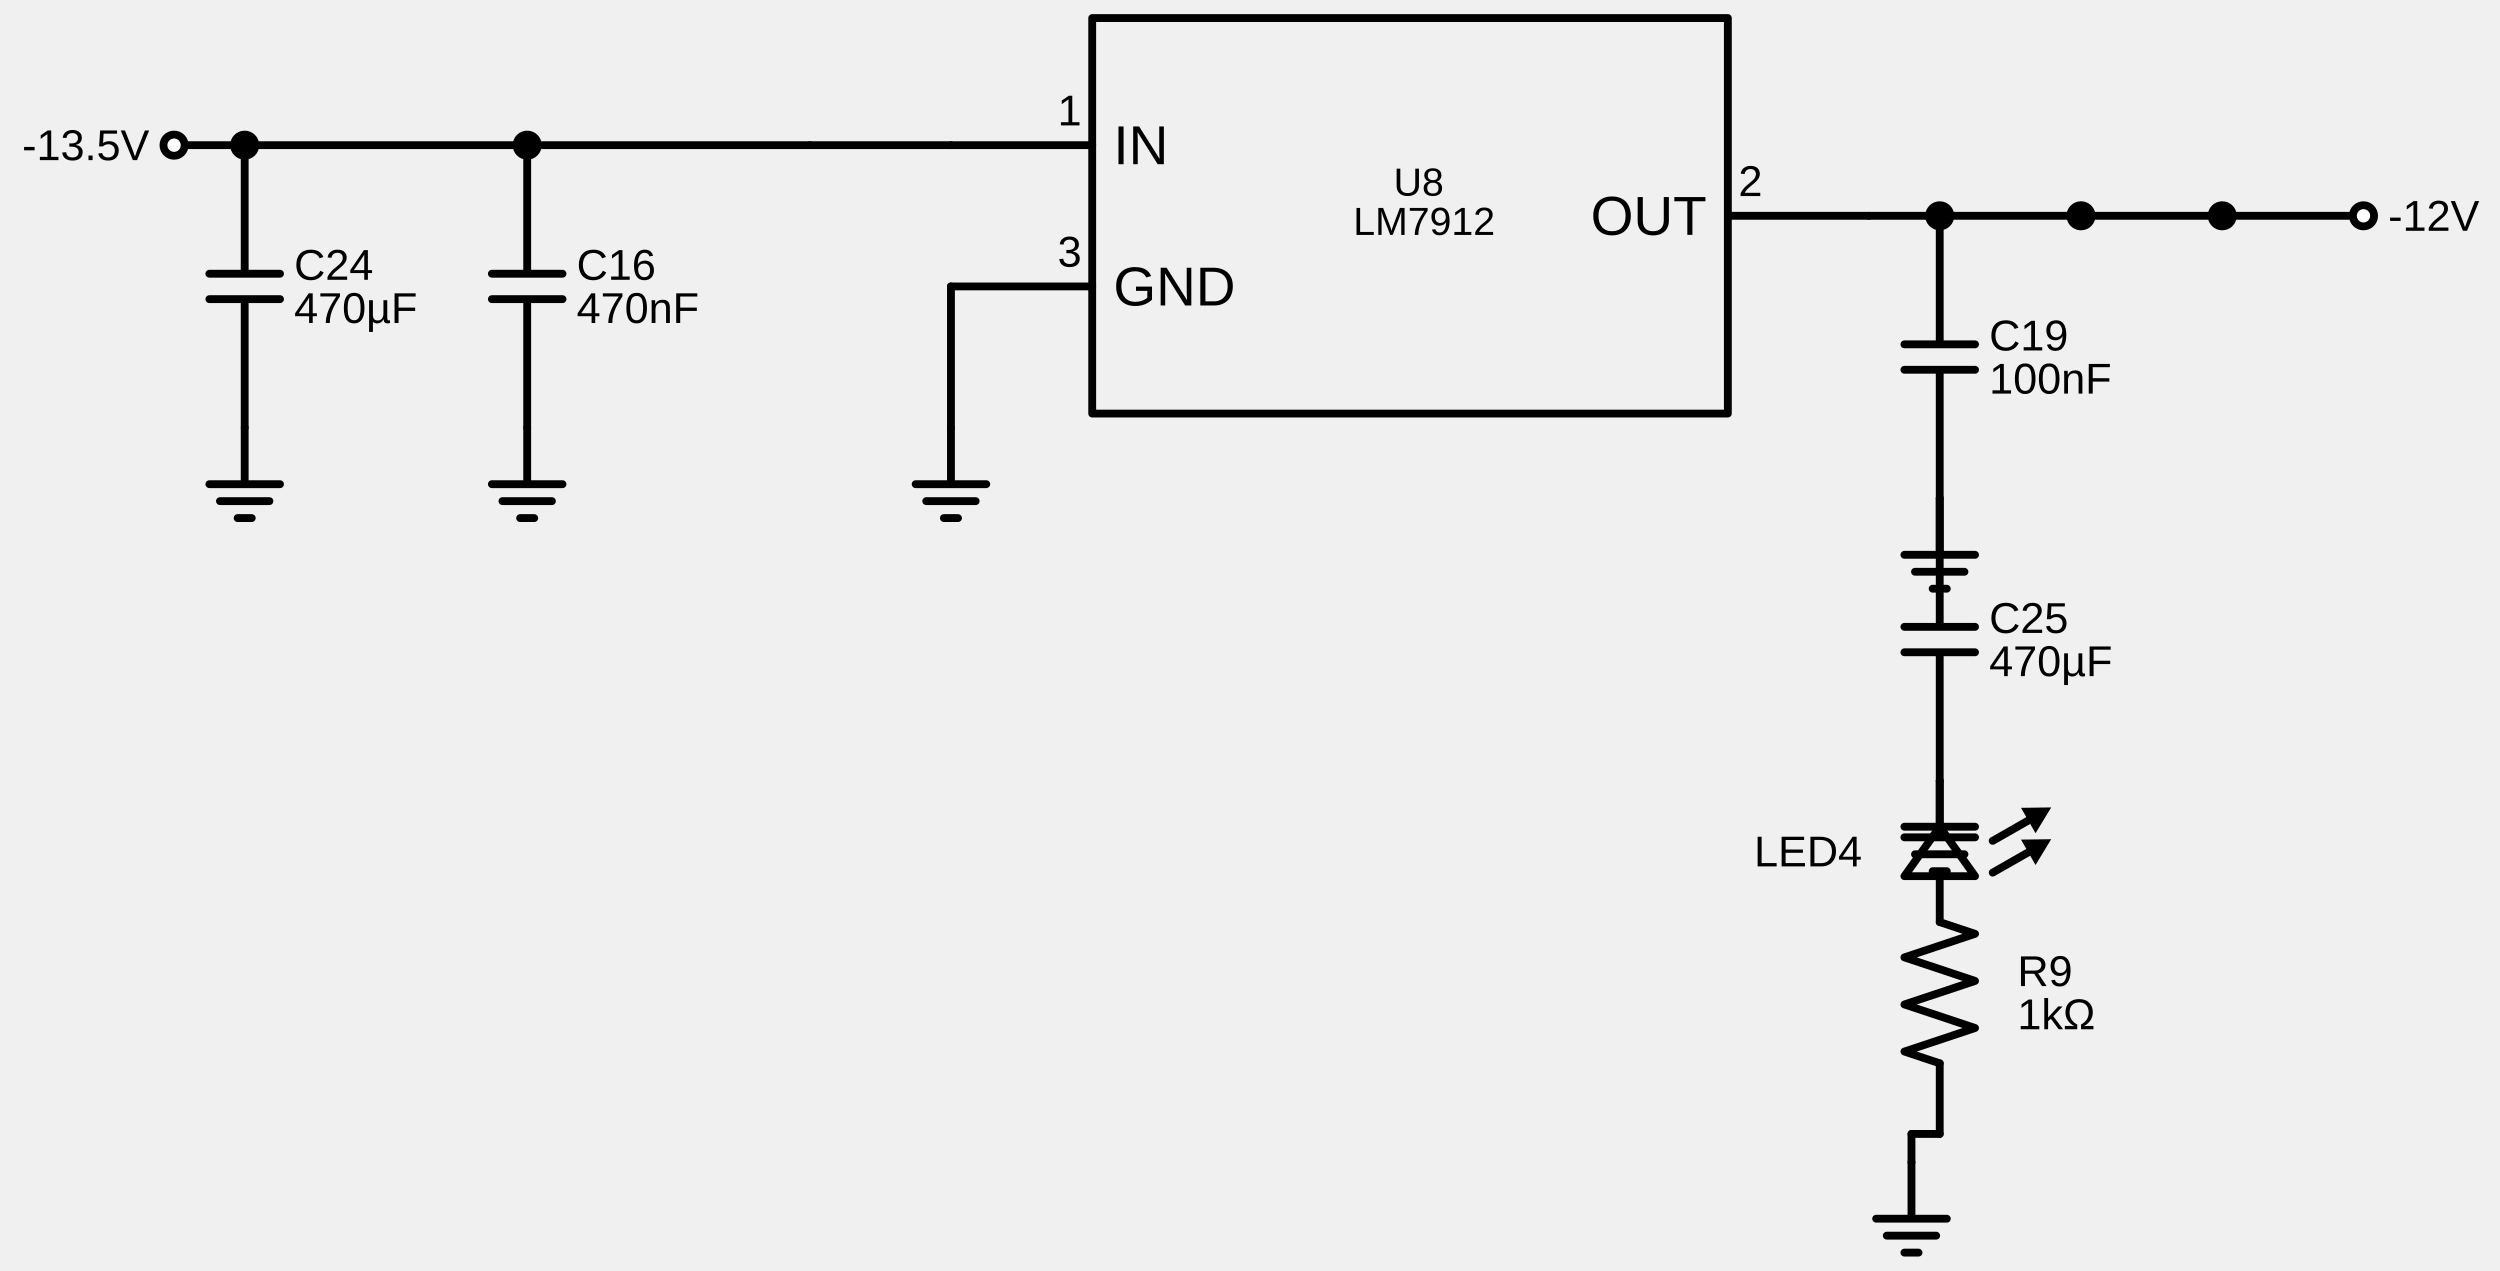
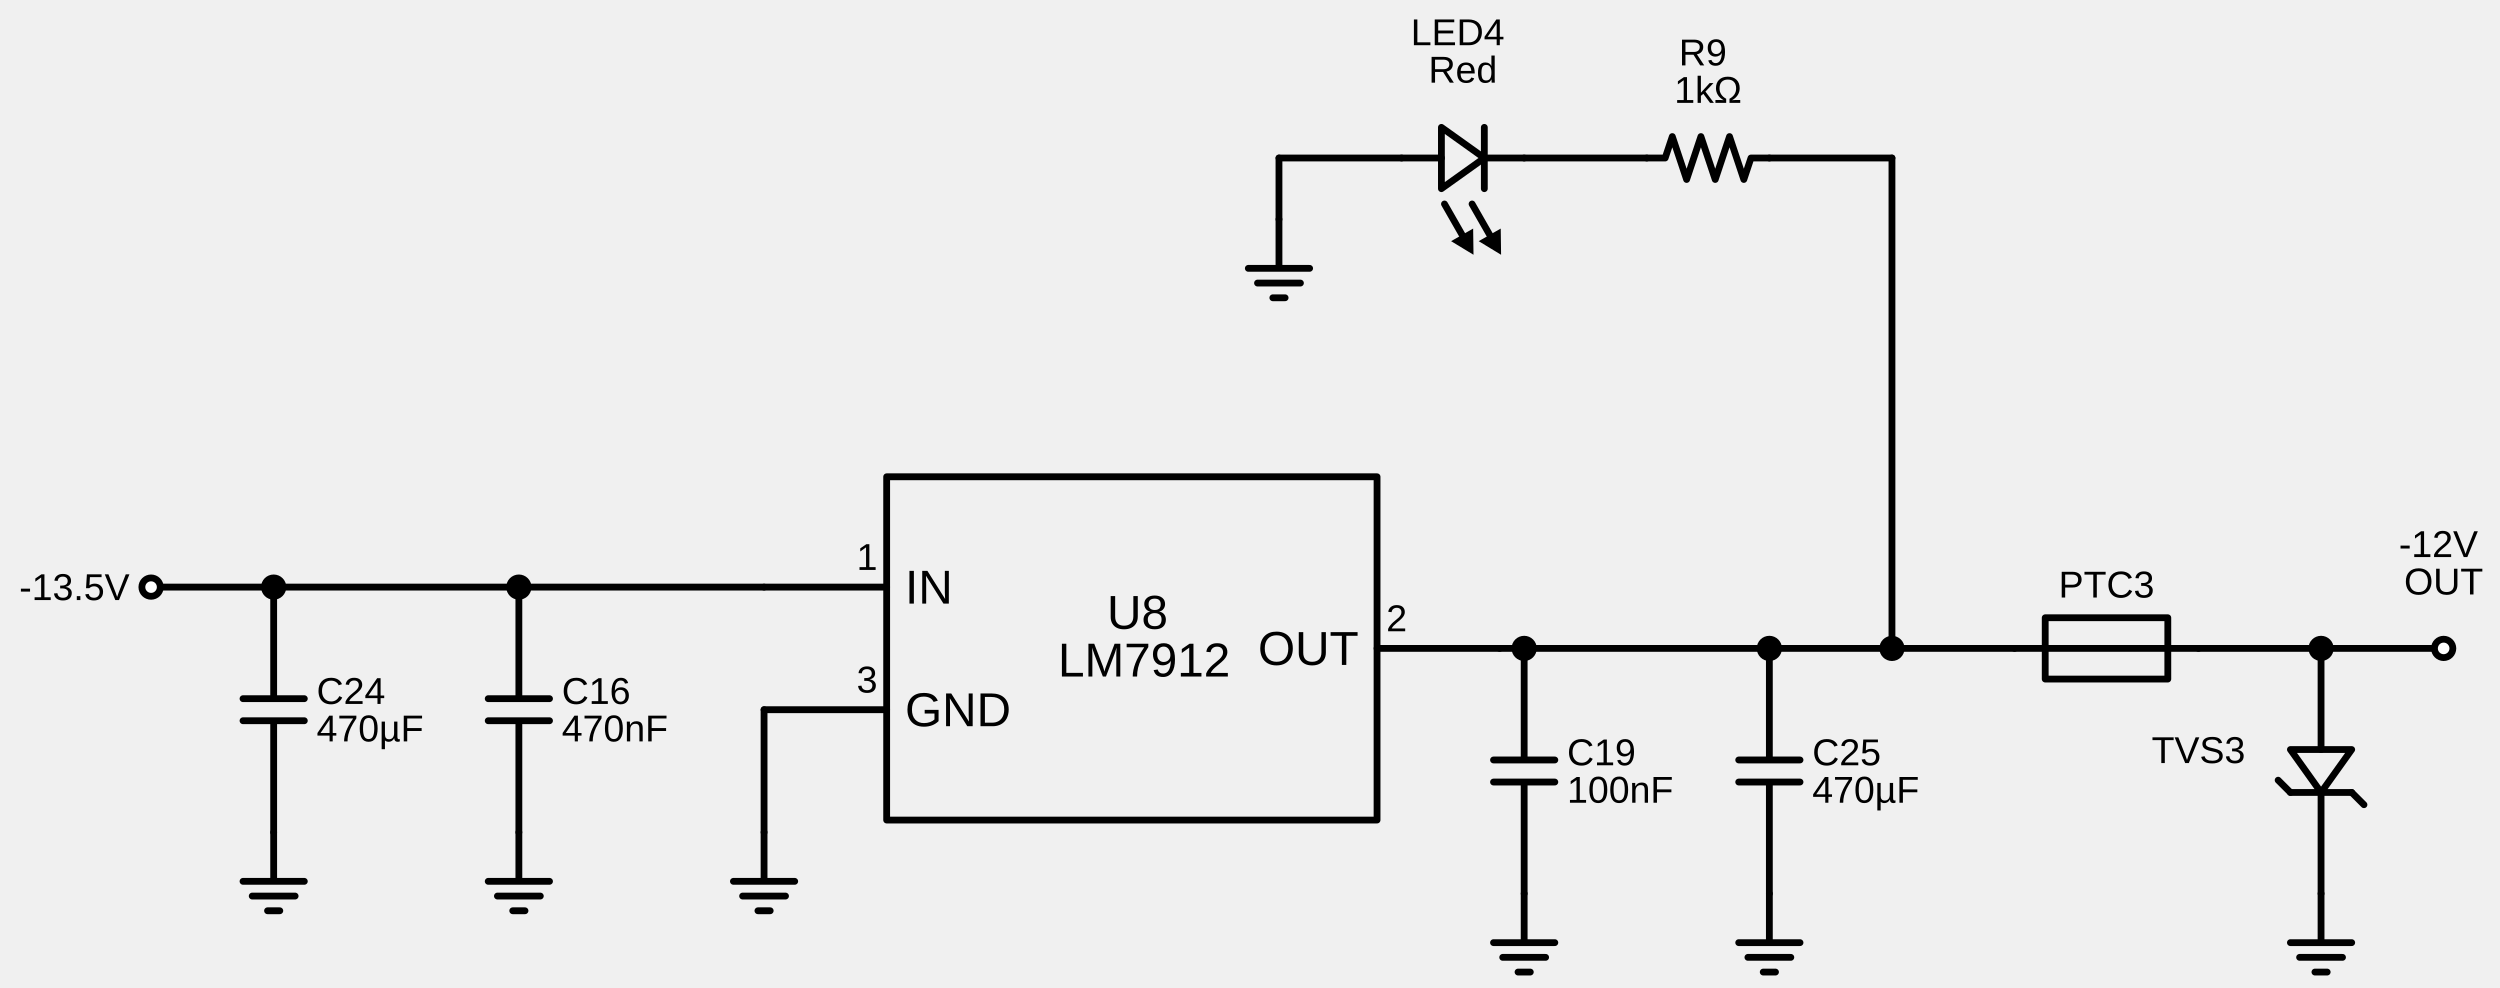
- <svg xmlns="http://www.w3.org/2000/svg" xml:lang="en" height="323.84pt" width="637.154pt" viewBox="-278.362 -105.4 637.154 323.84">
-   <polygon points="207.0,117.9 216.0,105.3 225.0,117.9 " style="stroke:black;fill:none;stroke-width:2.0;stroke-dasharray:-;stroke-linecap:round;stroke-linejoin:round;" />
-   <path d="M 0.0,-0.0 L 162.0,-0.0 L 162.0,-100.8 L 0.0,-100.8 L 0.0,-0.0" style="stroke:black;fill:none;stroke-width:2.0;stroke-dasharray:-;stroke-linecap:round;stroke-linejoin:round;" />
+ <svg xmlns="http://www.w3.org/2000/svg" xml:lang="en" height="290.04pt" width="734.108pt" viewBox="-260.362 -240.8 734.108 290.04">
+   <polygon points="430.2,-20.7 421.2,-8.1 412.2,-20.7 " style="stroke:black;fill:none;stroke-width:2.0;stroke-dasharray:-;stroke-linecap:round;stroke-linejoin:round;" />
+   <polygon points="162.9,-203.4 175.5,-194.4 162.9,-185.4 " style="stroke:black;fill:none;stroke-width:2.0;stroke-dasharray:-;stroke-linecap:round;stroke-linejoin:round;" />
+   <path d="M 0.0,-0.0 L 144.0,-0.0 L 144.0,-100.8 L 0.0,-100.8 L 0.0,-0.0" style="stroke:black;fill:none;stroke-width:2.0;stroke-dasharray:-;stroke-linecap:round;stroke-linejoin:round;" />
  <path d="M 0.0,-32.4 L -36.0,-32.4" style="stroke:black;fill:none;stroke-width:2.0;stroke-dasharray:-;stroke-linecap:round;stroke-linejoin:round;" />
  <path d="M 0.0,-68.4 L -36.0,-68.4" style="stroke:black;fill:none;stroke-width:2.0;stroke-dasharray:-;stroke-linecap:round;stroke-linejoin:round;" />
-   <path d="M 162.0,-50.4 L 198.0,-50.4" style="stroke:black;fill:none;stroke-width:2.0;stroke-dasharray:-;stroke-linecap:round;stroke-linejoin:round;" />
+   <path d="M 144.0,-50.4 L 180.0,-50.4" style="stroke:black;fill:none;stroke-width:2.0;stroke-dasharray:-;stroke-linecap:round;stroke-linejoin:round;" />
  <path d="M -36.0,-32.4 L -36.0,-14.4 L -36,3.6" style="stroke:black;fill:none;stroke-width:2.0;stroke-dasharray:-;stroke-linecap:round;stroke-linejoin:round;" />
  <path d="M -36,3.6 L -36,18 L -45,18 L -27,18 M -42.3,22.32 L -29.7,22.32 M -37.8,26.64 L -34.2,26.64" style="stroke:black;fill:none;stroke-width:2.0;stroke-dasharray:-;stroke-linecap:round;stroke-linejoin:round;" />
-   <path d="M -234.0,-68.4 L -225.0,-68.4 L -216.0,-68.4" style="stroke:black;fill:none;stroke-width:2.0;stroke-dasharray:-;stroke-linecap:round;stroke-linejoin:round;" />
-   <path d="M -216.0,-68.4 L -180.0,-68.4 L -144.0,-68.4" style="stroke:black;fill:none;stroke-width:2.0;stroke-dasharray:-;stroke-linecap:round;stroke-linejoin:round;" />
-   <path d="M -144.0,-68.4 L -108.0,-68.4 L -72.0,-68.4" style="stroke:black;fill:none;stroke-width:2.0;stroke-dasharray:-;stroke-linecap:round;stroke-linejoin:round;" />
-   <path d="M -72.0,-68.4 L -54.0,-68.4 L -36.0,-68.4" style="stroke:black;fill:none;stroke-width:2.0;stroke-dasharray:-;stroke-linecap:round;stroke-linejoin:round;" />
-   <path d="M -144.0,-68.4 L -144.0,-35.64 M -135.0,-35.64 L -153.0,-35.64 M -135.0,-29.16 L -153.0,-29.16 M -144.0,-29.16 L -144.0,3.6" style="stroke:black;fill:none;stroke-width:2.0;stroke-dasharray:-;stroke-linecap:round;stroke-linejoin:round;" />
-   <path d="M -144.0,3.6 L -144.0,18 L -153.0,18 L -135.0,18 M -150.3,22.32 L -137.7,22.32 M -145.8,26.64 L -142.2,26.64" style="stroke:black;fill:none;stroke-width:2.0;stroke-dasharray:-;stroke-linecap:round;stroke-linejoin:round;" />
-   <path d="M -216.0,-68.4 L -216.0,-35.64 M -225.0,-35.64 L -207.0,-35.64 M -225.0,-29.16 L -207.0,-29.16 M -216.0,-29.16 L -216.0,3.6" style="stroke:black;fill:none;stroke-width:2.0;stroke-dasharray:-;stroke-linecap:round;stroke-linejoin:round;" />
-   <path d="M -216.0,3.6 L -216.0,18 L -225.0,18 L -207.0,18 M -222.3,22.32 L -209.7,22.32 M -217.8,26.64 L -214.2,26.64" style="stroke:black;fill:none;stroke-width:2.0;stroke-dasharray:-;stroke-linecap:round;stroke-linejoin:round;" />
-   <path d="M 198.0,-50.4 L 207.0,-50.4 L 216.0,-50.4" style="stroke:black;fill:none;stroke-width:2.0;stroke-dasharray:-;stroke-linecap:round;stroke-linejoin:round;" />
-   <path d="M 216.0,-50.4 L 234.0,-50.4 L 252.0,-50.4" style="stroke:black;fill:none;stroke-width:2.0;stroke-dasharray:-;stroke-linecap:round;stroke-linejoin:round;" />
-   <path d="M 252.0,-50.4 L 270.0,-50.4 L 288.0,-50.4" style="stroke:black;fill:none;stroke-width:2.0;stroke-dasharray:-;stroke-linecap:round;stroke-linejoin:round;" />
-   <path d="M 288.0,-50.4 L 306.0,-50.4 L 324.0,-50.4" style="stroke:black;fill:none;stroke-width:2.0;stroke-dasharray:-;stroke-linecap:round;stroke-linejoin:round;" />
-   <path d="M 216.0,-50.4 L 216.0,-17.64 M 225.0,-17.64 L 207.0,-17.64 M 225.0,-11.16 L 207.0,-11.16 M 216.0,-11.16 L 216.0,21.6" style="stroke:black;fill:none;stroke-width:2.0;stroke-dasharray:-;stroke-linecap:round;stroke-linejoin:round;" />
-   <path d="M 216.0,21.6 L 216.0,36.0 L 207.0,36.0 L 225.0,36.0 M 209.7,40.32 L 222.3,40.32 M 214.2,44.64 L 217.8,44.64" style="stroke:black;fill:none;stroke-width:2.0;stroke-dasharray:-;stroke-linecap:round;stroke-linejoin:round;" />
-   <path d="M 216.0,21.6 L 216.0,54.36 M 207.0,54.36 L 225.0,54.36 M 207.0,60.84 L 225.0,60.84 M 216.0,60.84 L 216.0,93.6" style="stroke:black;fill:none;stroke-width:2.0;stroke-dasharray:-;stroke-linecap:round;stroke-linejoin:round;" />
-   <path d="M 216.0,93.6 L 216.0,108.0 L 207.0,108.0 L 225.0,108.0 M 209.7,112.32 L 222.3,112.32 M 214.2,116.64 L 217.8,116.64" style="stroke:black;fill:none;stroke-width:2.0;stroke-dasharray:-;stroke-linecap:round;stroke-linejoin:round;" />
-   <path d="M 216.0,93.6 L 216.0,105.3 M 207.0,105.3 L 225.0,105.3 M 216.0,117.9 L 216.0,129.6" style="stroke:black;fill:none;stroke-width:2.0;stroke-dasharray:-;stroke-linecap:round;stroke-linejoin:round;" />
-   <path d="M 238.999,103.472 L 229.5,108.9" style="stroke:black;fill:none;stroke-width:2.0;stroke-dasharray:-;stroke-linecap:round;stroke-linejoin:round;" />
-   <path d="M 243.514 100.892 L 240.428 105.973 L 237.57 100.972 Z" style="stroke:black;fill:black;stroke-linecap:butt;stroke-linejoin:miter;" />
-   <path d="M 238.999,111.572 L 229.5,117.0" style="stroke:black;fill:none;stroke-width:2.0;stroke-dasharray:-;stroke-linecap:round;stroke-linejoin:round;" />
-   <path d="M 243.514 108.992 L 240.428 114.073 L 237.57 109.072 Z" style="stroke:black;fill:black;stroke-linecap:butt;stroke-linejoin:miter;" />
-   <path d="M 216.0,129.6 L 225.0,132.6 L 207.0,138.6 L 225.0,144.6 L 207.0,150.6 L 225.0,156.6 L 207.0,162.6 L 216.0,165.6" style="stroke:black;fill:none;stroke-width:2.0;stroke-dasharray:-;stroke-linecap:round;stroke-linejoin:round;" />
-   <path d="M 216.0,165.6 L 216.0,174.6 L 216.0,183.6" style="stroke:black;fill:none;stroke-width:2.0;stroke-dasharray:-;stroke-linecap:round;stroke-linejoin:round;" />
-   <path d="M 216.0,183.6 L 212.4,183.6 L 208.8,183.6" style="stroke:black;fill:none;stroke-width:2.0;stroke-dasharray:-;stroke-linecap:round;stroke-linejoin:round;" />
-   <path d="M 208.8,183.6 L 208.8,187.2 L 208.8,190.8" style="stroke:black;fill:none;stroke-width:2.0;stroke-dasharray:-;stroke-linecap:round;stroke-linejoin:round;" />
-   <path d="M 208.8,190.8 L 208.8,205.2 L 199.8,205.2 L 217.8,205.2 M 202.5,209.52 L 215.1,209.52 M 207.0,213.84 L 210.6,213.84" style="stroke:black;fill:none;stroke-width:2.0;stroke-dasharray:-;stroke-linecap:round;stroke-linejoin:round;" />
+   <path d="M -216.0,-68.4 L -198.0,-68.4 L -180.0,-68.4" style="stroke:black;fill:none;stroke-width:2.0;stroke-dasharray:-;stroke-linecap:round;stroke-linejoin:round;" />
+   <path d="M -180.0,-68.4 L -144.0,-68.4 L -108.0,-68.4" style="stroke:black;fill:none;stroke-width:2.0;stroke-dasharray:-;stroke-linecap:round;stroke-linejoin:round;" />
+   <path d="M -108.0,-68.4 L -72.0,-68.4 L -36.0,-68.4" style="stroke:black;fill:none;stroke-width:2.0;stroke-dasharray:-;stroke-linecap:round;stroke-linejoin:round;" />
+   <path d="M -36.0,-68.4" style="stroke:black;fill:none;stroke-width:2.0;stroke-dasharray:-;stroke-linecap:round;stroke-linejoin:round;" />
+   <path d="M -108.0,-68.4 L -108.0,-35.64 M -99.0,-35.64 L -117.0,-35.64 M -99.0,-29.16 L -117.0,-29.16 M -108.0,-29.16 L -108,3.6" style="stroke:black;fill:none;stroke-width:2.0;stroke-dasharray:-;stroke-linecap:round;stroke-linejoin:round;" />
+   <path d="M -108,3.6 L -108,18 L -117,18 L -99,18 M -114.3,22.32 L -101.7,22.32 M -109.8,26.64 L -106.2,26.64" style="stroke:black;fill:none;stroke-width:2.0;stroke-dasharray:-;stroke-linecap:round;stroke-linejoin:round;" />
+   <path d="M -180.0,-68.4 L -180.0,-35.64 M -189.0,-35.64 L -171.0,-35.64 M -189.0,-29.16 L -171.0,-29.16 M -180.0,-29.16 L -180.0,3.6" style="stroke:black;fill:none;stroke-width:2.0;stroke-dasharray:-;stroke-linecap:round;stroke-linejoin:round;" />
+   <path d="M -180.0,3.6 L -180.0,18 L -189.0,18 L -171.0,18 M -186.3,22.32 L -173.7,22.32 M -181.8,26.64 L -178.2,26.64" style="stroke:black;fill:none;stroke-width:2.0;stroke-dasharray:-;stroke-linecap:round;stroke-linejoin:round;" />
+   <path d="M 180.0,-50.4 L 183.6,-50.4 L 187.2,-50.4" style="stroke:black;fill:none;stroke-width:2.0;stroke-dasharray:-;stroke-linecap:round;stroke-linejoin:round;" />
+   <path d="M 187.2,-50.4 L 223.2,-50.4 L 259.2,-50.4" style="stroke:black;fill:none;stroke-width:2.0;stroke-dasharray:-;stroke-linecap:round;stroke-linejoin:round;" />
+   <path d="M 259.2,-50.4 L 259.2,-17.64 M 250.2,-17.64 L 268.2,-17.64 M 250.2,-11.16 L 268.2,-11.16 M 259.2,-11.16 L 259.2,21.6" style="stroke:black;fill:none;stroke-width:2.0;stroke-dasharray:-;stroke-linecap:round;stroke-linejoin:round;" />
+   <path d="M 259.2,21.6 L 259.2,36.0 L 250.2,36.0 L 268.2,36.0 M 252.9,40.32 L 265.5,40.32 M 257.4,44.64 L 261.0,44.64" style="stroke:black;fill:none;stroke-width:2.0;stroke-dasharray:-;stroke-linecap:round;stroke-linejoin:round;" />
+   <path d="M 187.2,-50.4 L 187.2,-17.64 M 196.2,-17.64 L 178.2,-17.64 M 196.2,-11.16 L 178.2,-11.16 M 187.2,-11.16 L 187.2,21.6" style="stroke:black;fill:none;stroke-width:2.0;stroke-dasharray:-;stroke-linecap:round;stroke-linejoin:round;" />
+   <path d="M 187.2,21.6 L 187.2,36.0 L 178.2,36.0 L 196.2,36.0 M 180.9,40.32 L 193.5,40.32 M 185.4,44.64 L 189.0,44.64" style="stroke:black;fill:none;stroke-width:2.0;stroke-dasharray:-;stroke-linecap:round;stroke-linejoin:round;" />
+   <path d="M 259.2,-50.4 L 277.2,-50.4 L 295.2,-50.4" style="stroke:black;fill:none;stroke-width:2.0;stroke-dasharray:-;stroke-linecap:round;stroke-linejoin:round;" />
+   <path d="M 295.2,-50.4 L 313.2,-50.4 L 331.2,-50.4" style="stroke:black;fill:none;stroke-width:2.0;stroke-dasharray:-;stroke-linecap:round;stroke-linejoin:round;" />
+   <path d="M 331.2,-50.4 L 340.2,-50.4 L 340.2,-59.4 L 376.2,-59.4 L 376.2,-41.4 L 340.2,-41.4 L 340.2,-50.4 M 376.2,-50.4 L 385.2,-50.4" style="stroke:black;fill:none;stroke-width:2.0;stroke-dasharray:-;stroke-linecap:round;stroke-linejoin:round;" />
+   <path d="M 340.2,-50.4 L 376.2,-50.4" style="stroke:black;fill:none;stroke-width:2.0;stroke-dasharray:-;stroke-linecap:round;stroke-linejoin:round;" />
+   <path d="M 385.2,-50.4 L 403.2,-50.4 L 421.2,-50.4" style="stroke:black;fill:none;stroke-width:2.0;stroke-dasharray:-;stroke-linecap:round;stroke-linejoin:round;" />
+   <path d="M 421.2,-50.4 L 421.2,-20.7 M 430.2,-8.1 L 412.2,-8.1 M 421.2,-8.1 L 421.2,21.6" style="stroke:black;fill:none;stroke-width:2.0;stroke-dasharray:-;stroke-linecap:round;stroke-linejoin:round;" />
+   <path d="M 430.2,-8.1 L 433.8,-4.5" style="stroke:black;fill:none;stroke-width:2.0;stroke-dasharray:-;stroke-linecap:round;stroke-linejoin:round;" />
+   <path d="M 412.2,-8.1 L 408.6,-11.7" style="stroke:black;fill:none;stroke-width:2.0;stroke-dasharray:-;stroke-linecap:round;stroke-linejoin:round;" />
+   <path d="M 421.2,21.6 L 421.2,36 L 412.2,36 L 430.2,36 M 414.9,40.32 L 427.5,40.32 M 419.4,44.64 L 423.0,44.64" style="stroke:black;fill:none;stroke-width:2.0;stroke-dasharray:-;stroke-linecap:round;stroke-linejoin:round;" />
+   <path d="M 421.2,-50.4 L 439.2,-50.4 L 457.2,-50.4" style="stroke:black;fill:none;stroke-width:2.0;stroke-dasharray:-;stroke-linecap:round;stroke-linejoin:round;" />
+   <path d="M 295.2,-50.4 L 295.2,-122.4 L 295.2,-194.4" style="stroke:black;fill:none;stroke-width:2.0;stroke-dasharray:-;stroke-linecap:round;stroke-linejoin:round;" />
+   <path d="M 295.2,-194.4 L 277.2,-194.4 L 259.2,-194.4" style="stroke:black;fill:none;stroke-width:2.0;stroke-dasharray:-;stroke-linecap:round;stroke-linejoin:round;" />
+   <path d="M 259.2,-194.4 L 253.8,-194.4 L 251.7,-188.1 L 247.5,-200.7 L 243.3,-188.1 L 239.1,-200.7 L 234.9,-188.1 L 230.7,-200.7 L 228.6,-194.4 L 223.2,-194.4" style="stroke:black;fill:none;stroke-width:2.0;stroke-dasharray:-;stroke-linecap:round;stroke-linejoin:round;" />
+   <path d="M 223.2,-194.4 L 205.2,-194.4 L 187.2,-194.4" style="stroke:black;fill:none;stroke-width:2.0;stroke-dasharray:-;stroke-linecap:round;stroke-linejoin:round;" />
+   <path d="M 187.2,-194.4 L 175.5,-194.4 M 175.5,-203.4 L 175.5,-185.4 M 162.9,-194.4 L 151.2,-194.4" style="stroke:black;fill:none;stroke-width:2.0;stroke-dasharray:-;stroke-linecap:round;stroke-linejoin:round;" />
+   <path d="M 177.328,-171.401 L 171.9,-180.9" style="stroke:black;fill:none;stroke-width:2.0;stroke-dasharray:-;stroke-linecap:round;stroke-linejoin:round;" />
+   <path d="M 179.908 -166.886 L 174.827 -169.972 L 179.828 -172.83 Z" style="stroke:black;fill:black;stroke-linecap:butt;stroke-linejoin:miter;" />
+   <path d="M 169.228,-171.401 L 163.8,-180.9" style="stroke:black;fill:none;stroke-width:2.0;stroke-dasharray:-;stroke-linecap:round;stroke-linejoin:round;" />
+   <path d="M 171.808 -166.886 L 166.727 -169.972 L 171.728 -172.83 Z" style="stroke:black;fill:black;stroke-linecap:butt;stroke-linejoin:miter;" />
+   <path d="M 151.2,-194.4 L 133.2,-194.4 L 115.2,-194.4" style="stroke:black;fill:none;stroke-width:2.0;stroke-dasharray:-;stroke-linecap:round;stroke-linejoin:round;" />
+   <path d="M 115.2,-194.4 L 115.2,-185.4 L 115.2,-176.4" style="stroke:black;fill:none;stroke-width:2.0;stroke-dasharray:-;stroke-linecap:round;stroke-linejoin:round;" />
+   <path d="M 115.2,-176.4 L 115.2,-162.0 L 106.2,-162.0 L 124.2,-162.0 M 108.9,-157.68 L 121.5,-157.68 M 113.4,-153.36 L 117,-153.36" style="stroke:black;fill:none;stroke-width:2.0;stroke-dasharray:-;stroke-linecap:round;stroke-linejoin:round;" />
  <text x="-2.7" y="-46.1" dominant-baseline="ideographic" fill="black" font-size="11" font-family="Arial" text-anchor="end">
    <tspan x="-2.7" dy="11">3</tspan>
  </text>
  <text x="5.4" y="-46.4" dominant-baseline="central" fill="black" font-size="14" font-family="Arial" text-anchor="start">
    <tspan x="5.4" dy="14">GND</tspan>
  </text>
  <text x="-2.7" y="-82.1" dominant-baseline="ideographic" fill="black" font-size="11" font-family="Arial" text-anchor="end">
    <tspan x="-2.7" dy="11">1</tspan>
  </text>
  <text x="5.4" y="-82.4" dominant-baseline="central" fill="black" font-size="14" font-family="Arial" text-anchor="start">
    <tspan x="5.4" dy="14">IN</tspan>
  </text>
-   <text x="164.7" y="-64.1" dominant-baseline="ideographic" fill="black" font-size="11" font-family="Arial" text-anchor="start">
-     <tspan x="164.7" dy="11">2</tspan>
+   <text x="146.7" y="-64.1" dominant-baseline="ideographic" fill="black" font-size="11" font-family="Arial" text-anchor="start">
+     <tspan x="146.7" dy="11">2</tspan>
  </text>
-   <text x="156.6" y="-64.4" dominant-baseline="central" fill="black" font-size="14" font-family="Arial" text-anchor="end">
-     <tspan x="156.6" dy="14">OUT</tspan>
+   <text x="138.6" y="-64.4" dominant-baseline="central" fill="black" font-size="14" font-family="Arial" text-anchor="end">
+     <tspan x="138.6" dy="14">OUT</tspan>
  </text>
-   <text x="84.6" y="-69.0" dominant-baseline="central" fill="black" font-size="10" font-family="Arial" text-anchor="middle">
-     <tspan x="84.6" dy="10">U8</tspan>
-     <tspan x="84.6" dy="10">LM7912</tspan>
+   <text x="75.6" y="-75.0" dominant-baseline="central" fill="black" font-size="14" font-family="Arial" text-anchor="middle">
+     <tspan x="75.6" dy="14">U8</tspan>
+     <tspan x="75.6" dy="14">LM7912</tspan>
  </text>
-   <text x="-131.4" y="-48.9" dominant-baseline="central" fill="black" font-size="11" font-family="Arial" text-anchor="start">
-     <tspan x="-131.4" dy="11">C16</tspan>
-     <tspan x="-131.4" dy="11">470nF</tspan>
+   <text x="-95.4" y="-48.9" dominant-baseline="central" fill="black" font-size="11" font-family="Arial" text-anchor="start">
+     <tspan x="-95.4" dy="11">C16</tspan>
+     <tspan x="-95.4" dy="11">470nF</tspan>
  </text>
-   <text x="-203.4" y="-48.9" dominant-baseline="central" fill="black" font-size="11" font-family="Arial" text-anchor="start">
-     <tspan x="-203.4" dy="11">C24</tspan>
-     <tspan x="-203.4" dy="11">470µF</tspan>
+   <text x="-167.4" y="-48.9" dominant-baseline="central" fill="black" font-size="11" font-family="Arial" text-anchor="start">
+     <tspan x="-167.4" dy="11">C24</tspan>
+     <tspan x="-167.4" dy="11">470µF</tspan>
  </text>
-   <text x="228.6" y="-30.9" dominant-baseline="central" fill="black" font-size="11" font-family="Arial" text-anchor="start">
-     <tspan x="228.6" dy="11">C19</tspan>
-     <tspan x="228.6" dy="11">100nF</tspan>
+   <text x="271.8" y="-30.9" dominant-baseline="central" fill="black" font-size="11" font-family="Arial" text-anchor="start">
+     <tspan x="271.8" dy="11">C25</tspan>
+     <tspan x="271.8" dy="11">470µF</tspan>
  </text>
-   <text x="228.6" y="41.1" dominant-baseline="central" fill="black" font-size="11" font-family="Arial" text-anchor="start">
-     <tspan x="228.6" dy="11">C25</tspan>
-     <tspan x="228.6" dy="11">470µF</tspan>
+   <text x="199.8" y="-30.9" dominant-baseline="central" fill="black" font-size="11" font-family="Arial" text-anchor="start">
+     <tspan x="199.8" dy="11">C19</tspan>
+     <tspan x="199.8" dy="11">100nF</tspan>
  </text>
-   <text x="196.2" y="100.6" dominant-baseline="central" fill="black" font-size="11" font-family="Arial" text-anchor="end">
-     <tspan x="196.2" dy="11">LED4</tspan>
+   <text x="358.2" y="-74.0" dominant-baseline="ideographic" fill="black" font-size="11" font-family="Arial" text-anchor="middle">
+     <tspan x="358.2" dy="11">PTC3</tspan>
  </text>
-   <text x="235.8" y="131.1" dominant-baseline="central" fill="black" font-size="11" font-family="Arial" text-anchor="start">
-     <tspan x="235.8" dy="11">R9</tspan>
-     <tspan x="235.8" dy="11">1kΩ</tspan>
+   <text x="385.2" y="-25.4" dominant-baseline="ideographic" fill="black" font-size="11" font-family="Arial" text-anchor="middle">
+     <tspan x="385.2" dy="11">TVS3</tspan>
  </text>
-   <circle cx="-234.0" cy="-68.4" r="2.7" style="stroke:black;fill:white;stroke-width:2.0;stroke-dasharray:-;" />
-   <text x="-240.3" y="-79.4" dominant-baseline="central" fill="black" font-size="11" font-family="Arial" text-anchor="end">
-     <tspan x="-240.3" dy="11">-13.5V</tspan>
+   <text x="241.2" y="-230.26" dominant-baseline="ideographic" fill="black" font-size="11" font-family="Arial" text-anchor="middle">
+     <tspan x="241.2" dy="11">R9</tspan>
+     <tspan x="241.2" dy="11">1kΩ</tspan>
  </text>
-   <circle cx="-216.0" cy="-68.4" r="2.7" style="stroke:black;fill:black;stroke-width:2.0;stroke-dasharray:-;" />
-   <circle cx="-144.0" cy="-68.4" r="2.7" style="stroke:black;fill:black;stroke-width:2.0;stroke-dasharray:-;" />
-   <circle cx="216.0" cy="-50.4" r="2.7" style="stroke:black;fill:black;stroke-width:2.0;stroke-dasharray:-;" />
-   <circle cx="252.0" cy="-50.4" r="2.7" style="stroke:black;fill:black;stroke-width:2.0;stroke-dasharray:-;" />
-   <circle cx="288.0" cy="-50.4" r="2.7" style="stroke:black;fill:black;stroke-width:2.0;stroke-dasharray:-;" />
-   <circle cx="324.0" cy="-50.4" r="2.7" style="stroke:black;fill:white;stroke-width:2.0;stroke-dasharray:-;" />
-   <text x="330.3" y="-61.4" dominant-baseline="central" fill="black" font-size="11" font-family="Arial" text-anchor="start">
-     <tspan x="330.3" dy="11">-12V</tspan>
+   <text x="169.2" y="-236.2" dominant-baseline="ideographic" fill="black" font-size="11" font-family="Arial" text-anchor="middle">
+     <tspan x="169.2" dy="11">LED4</tspan>
+     <tspan x="169.2" dy="11">Red</tspan>
+   </text>
+   <circle cx="-216.0" cy="-68.4" r="2.7" style="stroke:black;fill:white;stroke-width:2.0;stroke-dasharray:-;" />
+   <text x="-222.3" y="-79.4" dominant-baseline="central" fill="black" font-size="11" font-family="Arial" text-anchor="end">
+     <tspan x="-222.3" dy="11">-13.5V</tspan>
+   </text>
+   <circle cx="-180.0" cy="-68.4" r="2.7" style="stroke:black;fill:black;stroke-width:2.0;stroke-dasharray:-;" />
+   <circle cx="-108.0" cy="-68.4" r="2.7" style="stroke:black;fill:black;stroke-width:2.0;stroke-dasharray:-;" />
+   <circle cx="187.2" cy="-50.4" r="2.7" style="stroke:black;fill:black;stroke-width:2.0;stroke-dasharray:-;" />
+   <circle cx="259.2" cy="-50.4" r="2.7" style="stroke:black;fill:black;stroke-width:2.0;stroke-dasharray:-;" />
+   <circle cx="295.2" cy="-50.4" r="2.7" style="stroke:black;fill:black;stroke-width:2.0;stroke-dasharray:-;" />
+   <circle cx="421.2" cy="-50.4" r="2.7" style="stroke:black;fill:black;stroke-width:2.0;stroke-dasharray:-;" />
+   <circle cx="457.2" cy="-50.4" r="2.7" style="stroke:black;fill:white;stroke-width:2.0;stroke-dasharray:-;" />
+   <text x="457.2" y="-85.9" dominant-baseline="ideographic" fill="black" font-size="11" font-family="Arial" text-anchor="middle">
+     <tspan x="457.2" dy="11">-12V</tspan>
+     <tspan x="457.2" dy="11">OUT</tspan>
  </text>
</svg>
